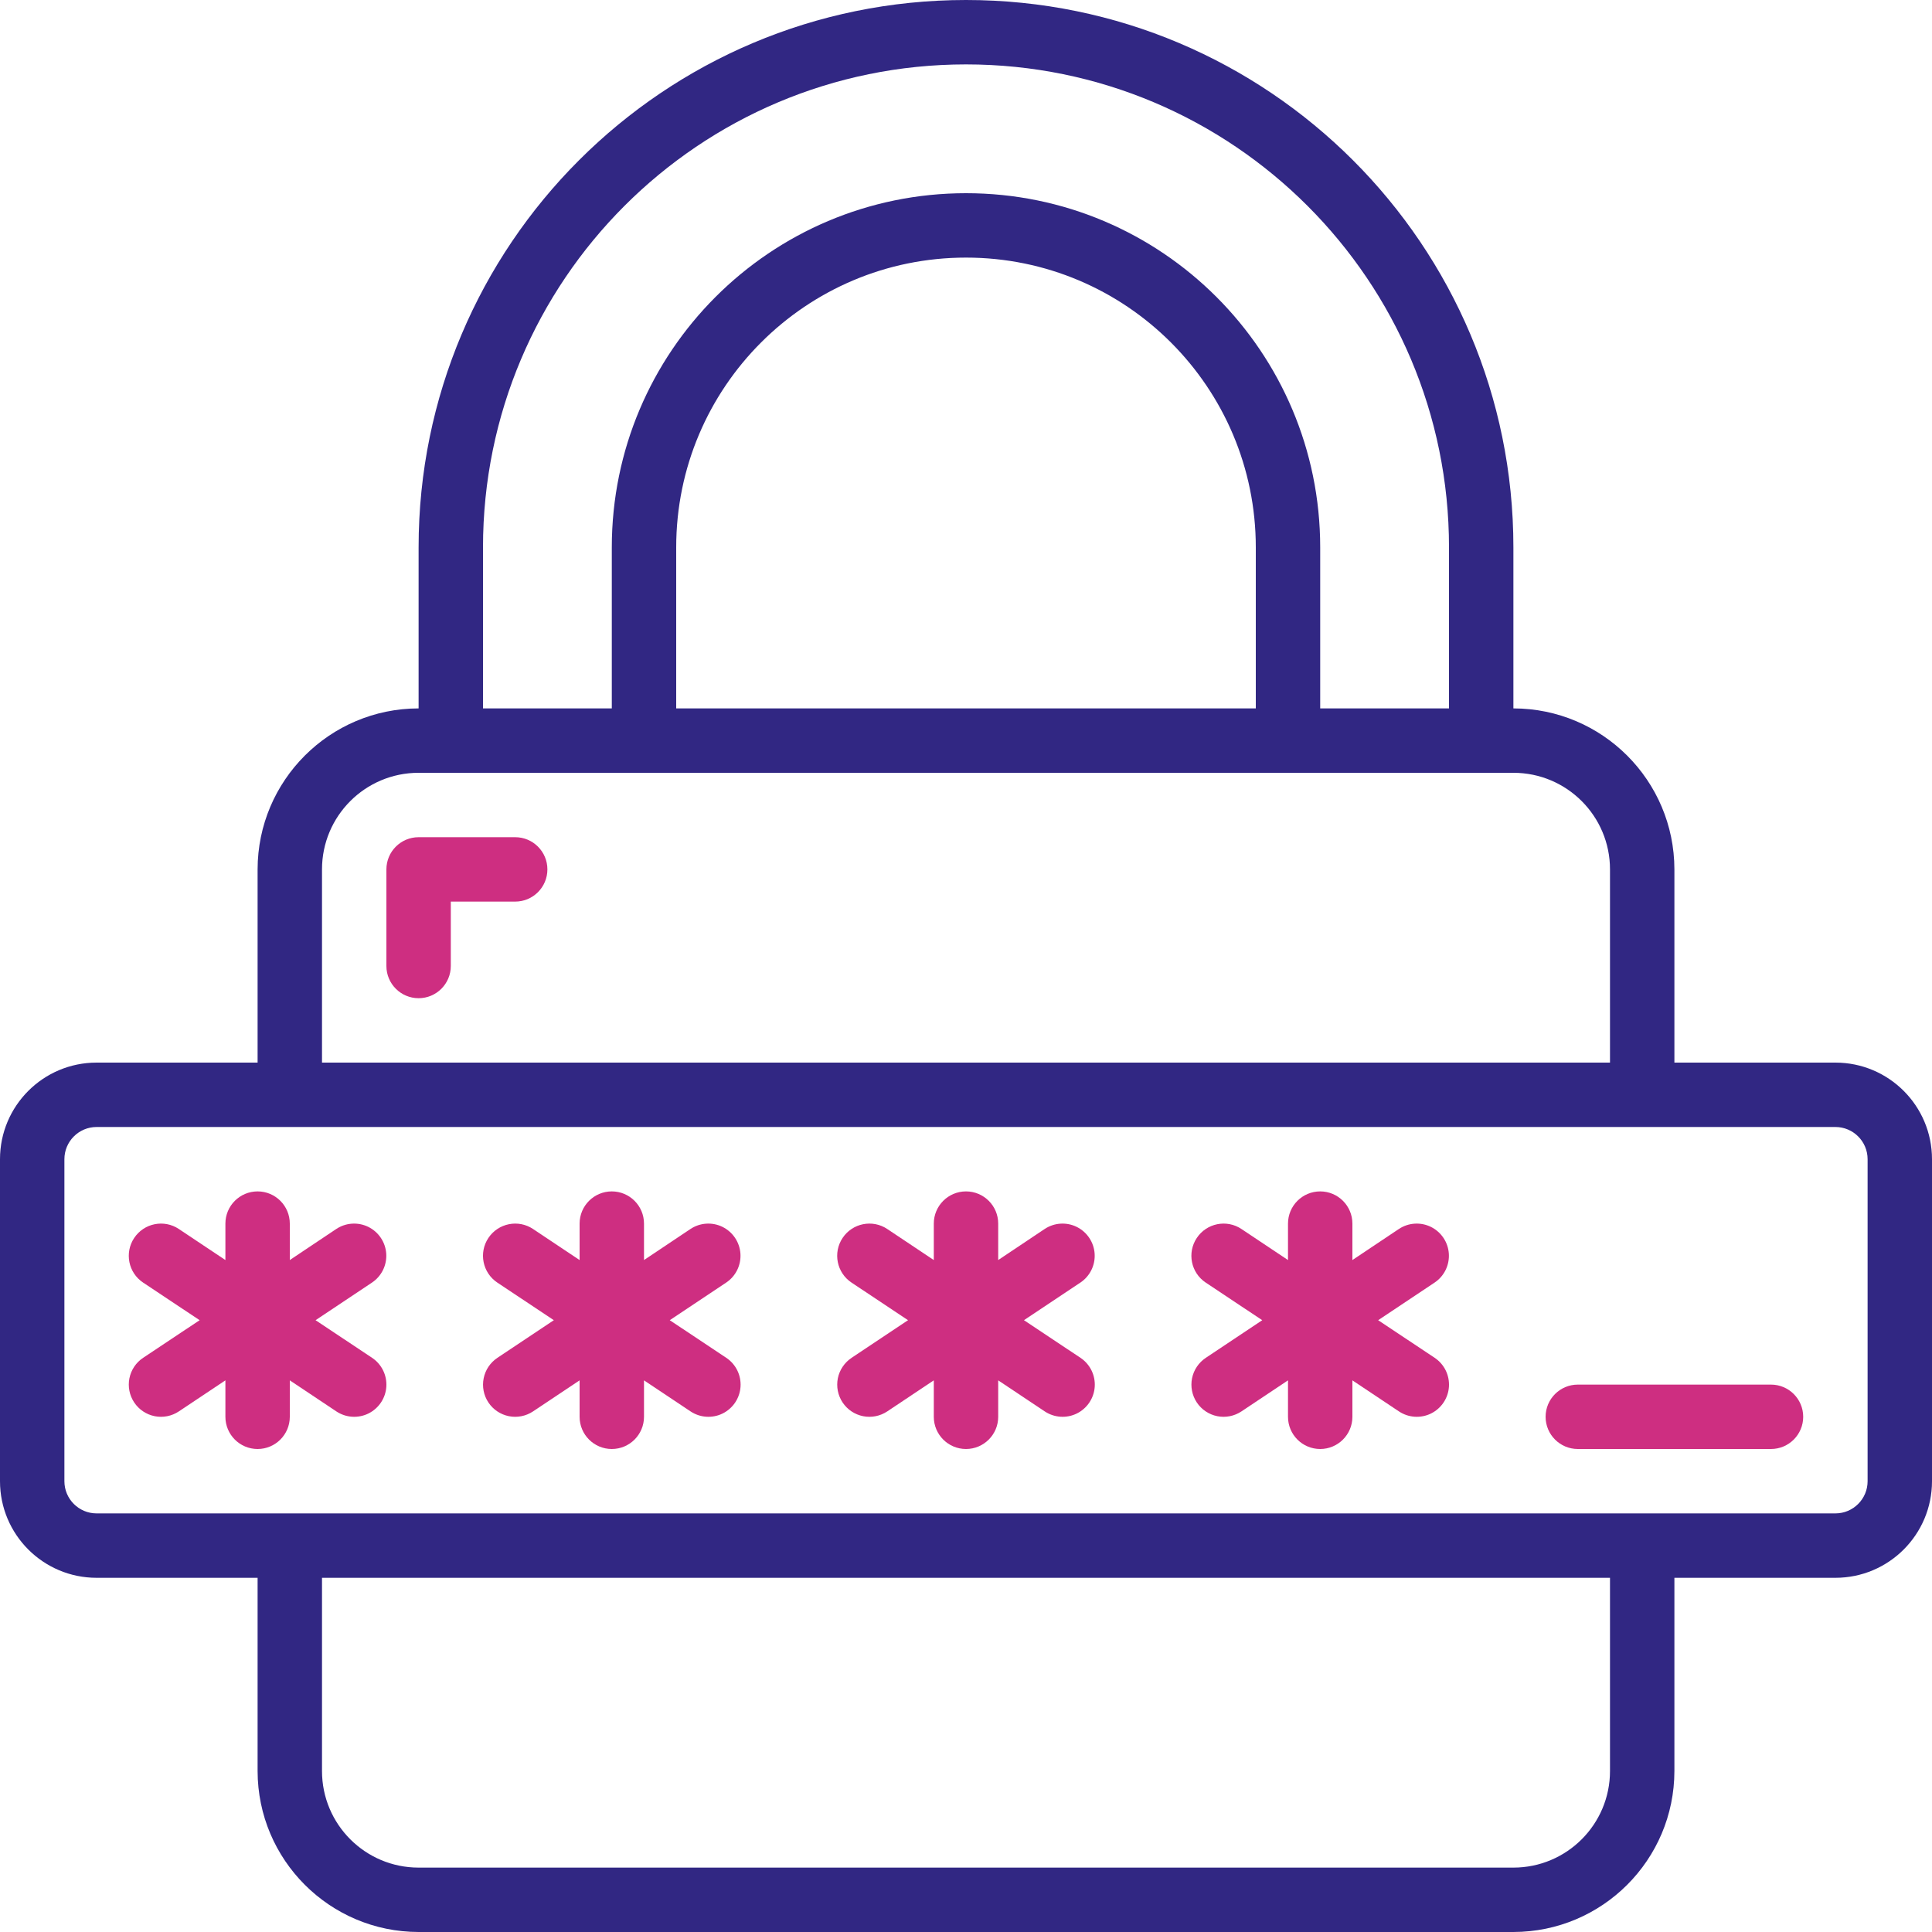
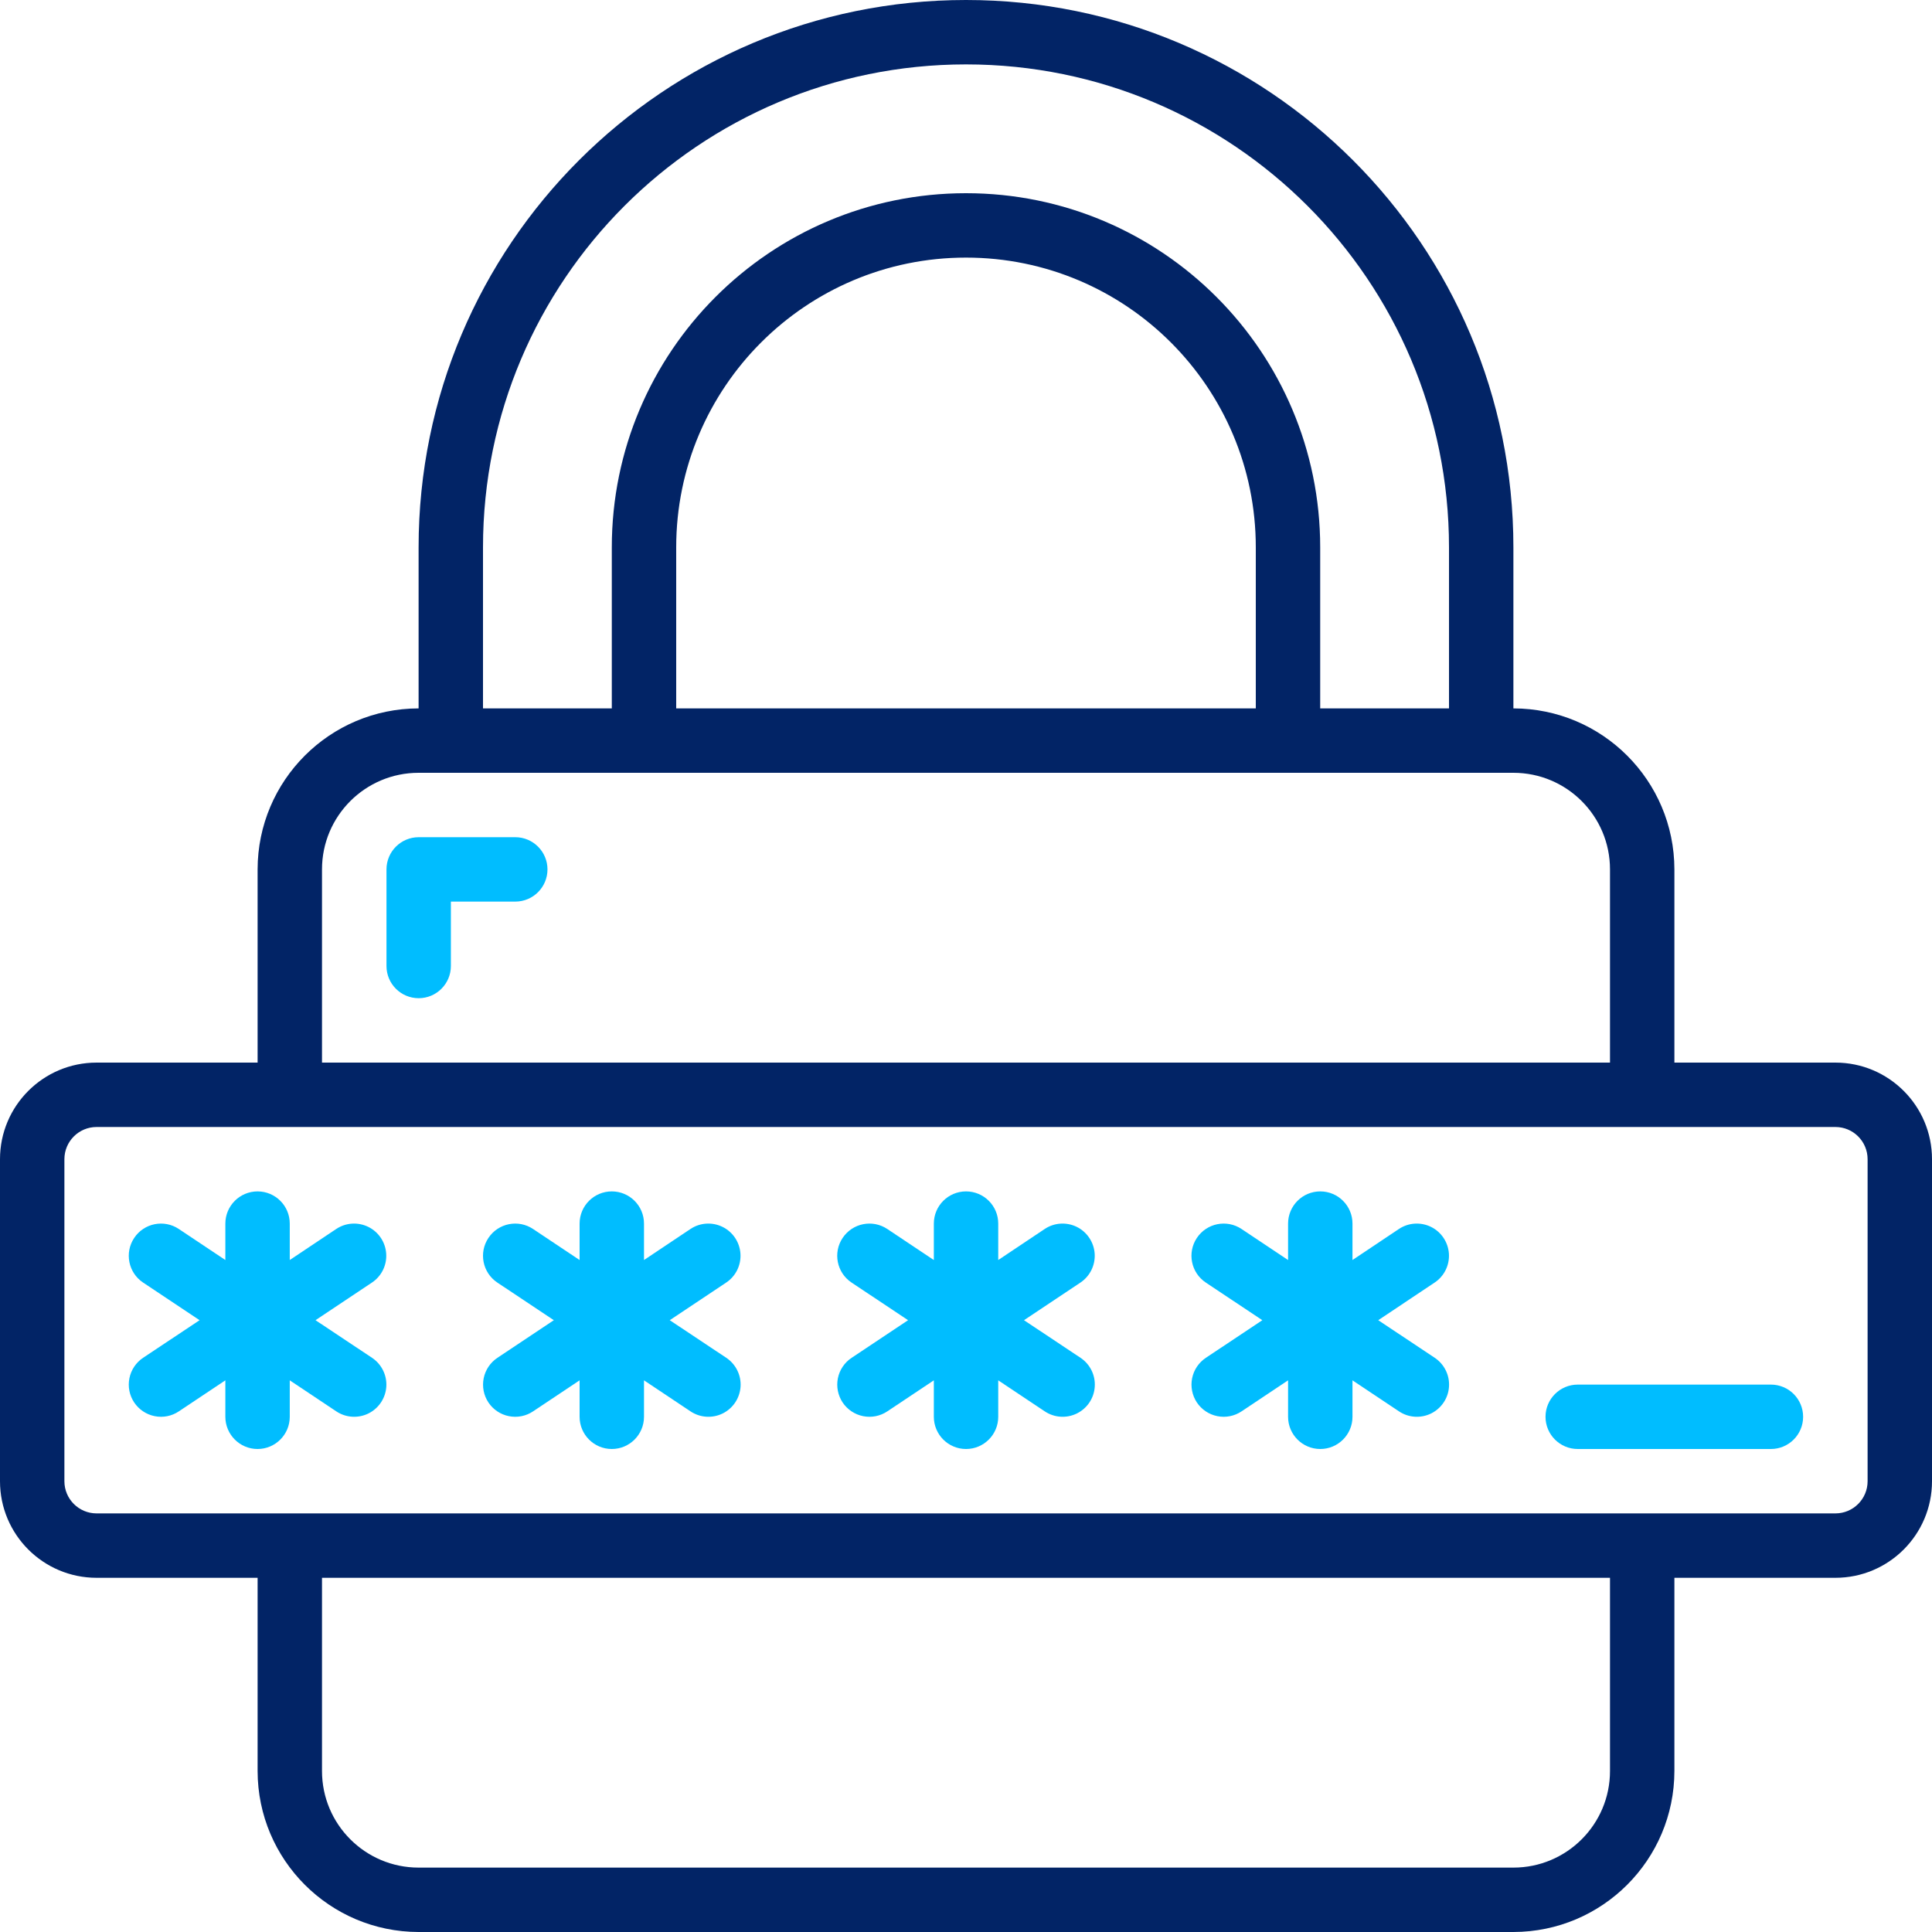
- <svg xmlns="http://www.w3.org/2000/svg" width="60" height="60" viewBox="0 0 60 60" fill="none">
-   <path d="M3 49H8V55C8.003 57.76 10.24 59.997 13 60H47C49.76 59.997 51.997 57.76 52 55V49H57C58.657 49 60 47.657 60 46V36C60 34.343 58.657 33 57 33H52V27C51.997 24.24 49.76 22.003 47 22V17C47 7.611 39.389 0 30 0C20.611 0 13 7.611 13 17V22C10.24 22.003 8.003 24.24 8 27V33H3C1.343 33 0 34.343 0 36V46C0 47.657 1.343 49 3 49ZM50 55C50 56.657 48.657 58 47 58H13C11.343 58 10 56.657 10 55V49H50V55ZM15 17C15 8.716 21.716 2 30 2C38.284 2 45 8.716 45 17V22H41V17C41 10.925 36.075 6 30 6C23.925 6 19 10.925 19 17V22H15V17ZM21 22V17C21 12.029 25.029 8 30 8C34.971 8 39 12.029 39 17V22H21ZM10 27C10 25.343 11.343 24 13 24H47C48.657 24 50 25.343 50 27V33H10V27ZM2 36C2 35.448 2.448 35 3 35H57C57.552 35 58 35.448 58 36V46C58 46.552 57.552 47 57 47H3C2.448 47 2 46.552 2 46V36Z" fill="#312783" />
-   <path d="M4.168 43.555C4.315 43.776 4.544 43.929 4.804 43.981C5.064 44.033 5.334 43.979 5.555 43.832L7 42.868V44C7 44.552 7.447 45 8 45C8.552 45 9 44.552 9 44V42.868L10.445 43.832C10.742 44.03 11.122 44.055 11.443 43.897C11.763 43.738 11.975 43.421 11.998 43.065C12.021 42.708 11.852 42.366 11.555 42.168L9.8 41L11.552 39.832C11.849 39.634 12.018 39.292 11.995 38.935C11.972 38.579 11.76 38.262 11.44 38.103C11.119 37.945 10.739 37.97 10.442 38.168L9 39.132V38C9 37.448 8.552 37 8 37C7.447 37 7 37.448 7 38V39.132L5.555 38.168C5.095 37.861 4.474 37.986 4.168 38.445C3.861 38.904 3.985 39.526 4.445 39.832L6.2 41L4.445 42.168C4.224 42.315 4.071 42.544 4.019 42.804C3.967 43.064 4.021 43.334 4.168 43.555Z" fill="#CE2E81" />
-   <path d="M15.168 43.555C15.315 43.776 15.544 43.929 15.804 43.981C16.064 44.033 16.334 43.979 16.555 43.832L18 42.868V44C18 44.552 18.448 45 19 45C19.552 45 20 44.552 20 44V42.868L21.445 43.832C21.742 44.03 22.123 44.055 22.443 43.897C22.763 43.738 22.975 43.421 22.998 43.065C23.021 42.708 22.852 42.366 22.555 42.168L20.8 41L22.552 39.832C22.849 39.634 23.018 39.292 22.995 38.935C22.972 38.579 22.76 38.262 22.44 38.103C22.12 37.945 21.739 37.97 21.442 38.168L20 39.132V38C20 37.448 19.552 37 19 37C18.448 37 18 37.448 18 38V39.132L16.555 38.168C16.096 37.861 15.475 37.986 15.168 38.445C14.861 38.904 14.986 39.526 15.445 39.832L17.2 41L15.448 42.168C15.227 42.315 15.073 42.543 15.021 42.803C14.968 43.064 15.021 43.334 15.168 43.555Z" fill="#CE2E81" />
-   <path d="M37.168 43.555C37.315 43.776 37.544 43.929 37.804 43.981C38.064 44.033 38.334 43.979 38.555 43.832L40 42.868V44C40 44.552 40.447 45 41 45C41.552 45 42 44.552 42 44V42.868L43.445 43.832C43.742 44.03 44.122 44.055 44.443 43.897C44.763 43.738 44.975 43.421 44.998 43.065C45.021 42.708 44.852 42.366 44.555 42.168L42.8 41L44.552 39.832C44.849 39.634 45.018 39.292 44.995 38.935C44.972 38.579 44.76 38.262 44.44 38.103C44.119 37.945 43.739 37.97 43.442 38.168L42 39.132V38C42 37.448 41.552 37 41 37C40.447 37 40 37.448 40 38V39.132L38.555 38.168C38.095 37.861 37.474 37.986 37.168 38.445C36.861 38.904 36.985 39.526 37.445 39.832L39.2 41L37.448 42.168C37.227 42.315 37.073 42.543 37.02 42.803C36.968 43.064 37.021 43.334 37.168 43.555Z" fill="#CE2E81" />
-   <path d="M26.168 43.555C26.315 43.776 26.544 43.929 26.804 43.981C27.064 44.033 27.334 43.979 27.555 43.832L29 42.868V44C29 44.552 29.448 45 30 45C30.552 45 31 44.552 31 44V42.868L32.445 43.832C32.742 44.03 33.123 44.055 33.443 43.897C33.763 43.738 33.975 43.421 33.998 43.065C34.021 42.708 33.852 42.366 33.555 42.168L31.8 41L33.552 39.832C33.849 39.634 34.018 39.292 33.995 38.935C33.972 38.579 33.76 38.262 33.44 38.103C33.12 37.945 32.739 37.97 32.442 38.168L31 39.132V38C31 37.448 30.552 37 30 37C29.448 37 29 37.448 29 38V39.132L27.555 38.168C27.096 37.861 26.474 37.986 26.168 38.445C25.861 38.904 25.985 39.526 26.445 39.832L28.2 41L26.448 42.168C26.227 42.315 26.073 42.543 26.02 42.803C25.968 43.064 26.021 43.334 26.168 43.555Z" fill="#CE2E81" />
-   <path d="M16 26H13C12.448 26 12 26.448 12 27V30C12 30.552 12.448 31 13 31C13.552 31 14 30.552 14 30V28H16C16.552 28 17 27.552 17 27C17 26.448 16.552 26 16 26Z" fill="#CE2E81" />
-   <path d="M49 45H55C55.552 45 56 44.552 56 44C56 43.448 55.552 43 55 43H49C48.448 43 48 43.448 48 44C48 44.552 48.448 45 49 45Z" fill="#CE2E81" />
+ <svg xmlns="http://www.w3.org/2000/svg" width="48" height="48" viewBox="0 0 48 48" fill="none">
+   <path d="M2.4 39.2H6.4V44C6.403 46.208 8.192 47.997 10.4 48H37.6C39.808 47.997 41.597 46.208 41.6 44V39.2H45.6C46.925 39.2 48 38.126 48 36.8V28.8C48 27.474 46.925 26.4 45.6 26.4H41.6V21.6C41.597 19.392 39.808 17.603 37.6 17.6V13.6C37.6 6.089 31.511 0 24 0C16.489 0 10.4 6.089 10.4 13.6V17.6C8.192 17.603 6.403 19.392 6.4 21.6V26.4H2.4C1.075 26.4 0 27.474 0 28.8V36.8C0 38.126 1.075 39.2 2.4 39.2ZM40 44C40 45.325 38.925 46.4 37.6 46.4H10.4C9.075 46.4 8 45.325 8 44V39.2H40V44ZM12 13.6C12 6.973 17.373 1.6 24 1.6C30.627 1.6 36 6.973 36 13.6V17.6H32.8V13.6C32.8 8.74 28.86 4.8 24 4.8C19.14 4.8 15.2 8.74 15.2 13.6V17.6H12V13.6ZM16.8 17.6V13.6C16.8 9.624 20.024 6.4 24 6.4C27.976 6.4 31.2 9.624 31.2 13.6V17.6H16.8ZM8 21.6C8 20.274 9.075 19.2 10.4 19.2H37.6C38.925 19.2 40 20.274 40 21.6V26.4H8V21.6ZM1.6 28.8C1.6 28.358 1.958 28 2.4 28H45.6C46.042 28 46.4 28.358 46.4 28.8V36.8C46.4 37.242 46.042 37.6 45.6 37.6H2.4C1.958 37.6 1.6 37.242 1.6 36.8V28.8Z" fill="#022466" />
+   <path d="M3.334 34.844C3.452 35.02 3.635 35.143 3.843 35.184C4.051 35.226 4.267 35.183 4.443 35.065L5.599 34.294V35.2C5.599 35.641 5.958 36 6.399 36C6.841 36 7.199 35.641 7.199 35.2V34.294L8.355 35.065C8.593 35.224 8.898 35.243 9.154 35.117C9.41 34.99 9.579 34.737 9.598 34.451C9.616 34.166 9.481 33.893 9.243 33.734L7.839 32.8L9.241 31.865C9.479 31.707 9.614 31.433 9.595 31.148C9.577 30.863 9.408 30.609 9.151 30.482C8.895 30.356 8.591 30.375 8.353 30.534L7.199 31.305V30.4C7.199 29.958 6.841 29.6 6.399 29.6C5.958 29.6 5.599 29.958 5.599 30.4V31.305L4.443 30.534C4.076 30.289 3.579 30.388 3.334 30.756C3.089 31.123 3.188 31.62 3.555 31.865L4.959 32.8L3.555 33.734C3.379 33.852 3.256 34.035 3.215 34.243C3.173 34.451 3.216 34.667 3.334 34.844Z" fill="#00BDFF" />
+   <path d="M12.135 34.844C12.252 35.02 12.435 35.143 12.643 35.184C12.852 35.226 13.068 35.183 13.244 35.065L14.4 34.294V35.2C14.4 35.641 14.758 36 15.2 36C15.642 36 16 35.641 16 35.2V34.294L17.156 35.065C17.394 35.224 17.698 35.243 17.955 35.117C18.211 34.99 18.38 34.737 18.399 34.451C18.417 34.166 18.282 33.893 18.044 33.734L16.64 32.8L18.042 31.865C18.28 31.707 18.415 31.433 18.396 31.148C18.378 30.863 18.209 30.609 17.952 30.482C17.696 30.356 17.392 30.375 17.154 30.534L16 31.305V30.4C16 29.958 15.642 29.6 15.2 29.6C14.758 29.6 14.4 29.958 14.4 30.4V31.305L13.244 30.534C12.877 30.289 12.38 30.388 12.135 30.756C11.889 31.123 11.989 31.62 12.356 31.865L13.76 32.8L12.359 33.734C12.182 33.851 12.059 34.034 12.017 34.242C11.975 34.45 12.017 34.667 12.135 34.844Z" fill="#00BDFF" />
+   <path d="M29.736 34.844C29.854 35.02 30.037 35.143 30.245 35.184C30.453 35.226 30.669 35.183 30.846 35.065L32.002 34.294V35.2C32.002 35.641 32.36 36 32.802 36C33.244 36 33.602 35.641 33.602 35.2V34.294L34.758 35.065C34.995 35.224 35.3 35.243 35.556 35.117C35.812 34.99 35.982 34.737 36 34.451C36.019 34.166 35.883 33.893 35.646 33.734L34.242 32.8L35.643 31.865C35.881 31.707 36.016 31.433 35.998 31.148C35.979 30.863 35.81 30.609 35.554 30.482C35.297 30.356 34.993 30.375 34.755 30.534L33.602 31.305V30.4C33.602 29.958 33.244 29.6 32.802 29.6C32.36 29.6 32.002 29.958 32.002 30.4V31.305L30.846 30.534C30.478 30.289 29.981 30.388 29.736 30.756C29.491 31.123 29.59 31.62 29.958 31.865L31.362 32.8L29.96 33.734C29.783 33.851 29.66 34.034 29.618 34.242C29.576 34.45 29.619 34.667 29.736 34.844Z" fill="#00BDFF" />
+   <path d="M20.935 34.844C21.053 35.02 21.236 35.143 21.444 35.184C21.652 35.226 21.868 35.183 22.045 35.065L23.201 34.294V35.2C23.201 35.641 23.559 36 24.001 36C24.443 36 24.801 35.641 24.801 35.2V34.294L25.957 35.065C26.195 35.224 26.499 35.243 26.755 35.117C27.012 34.99 27.181 34.737 27.199 34.451C27.218 34.166 27.083 33.893 26.845 33.734L25.441 32.8L26.843 31.865C27.08 31.707 27.215 31.433 27.197 31.148C27.178 30.863 27.009 30.609 26.753 30.482C26.497 30.356 26.192 30.375 25.955 30.534L24.801 31.305V30.4C24.801 29.958 24.443 29.6 24.001 29.6C23.559 29.6 23.201 29.958 23.201 30.4V31.305L22.045 30.534C21.677 30.289 21.181 30.388 20.935 30.756C20.69 31.123 20.789 31.62 21.157 31.865L22.561 32.8L21.159 33.734C20.982 33.851 20.859 34.034 20.817 34.242C20.775 34.45 20.818 34.667 20.935 34.844Z" fill="#00BDFF" />
+   <path d="M12.802 20.8H10.402C9.96 20.8 9.602 21.159 9.602 21.6V24C9.602 24.442 9.96 24.8 10.402 24.8C10.843 24.8 11.202 24.442 11.202 24V22.4H12.802C13.243 22.4 13.602 22.042 13.602 21.6C13.602 21.159 13.243 20.8 12.802 20.8Z" fill="#00BDFF" />
+   <path d="M39.198 36H43.998C44.44 36 44.798 35.642 44.798 35.2C44.798 34.758 44.44 34.4 43.998 34.4H39.198C38.757 34.4 38.398 34.758 38.398 35.2C38.398 35.642 38.757 36 39.198 36Z" fill="#00BDFF" />
</svg>
